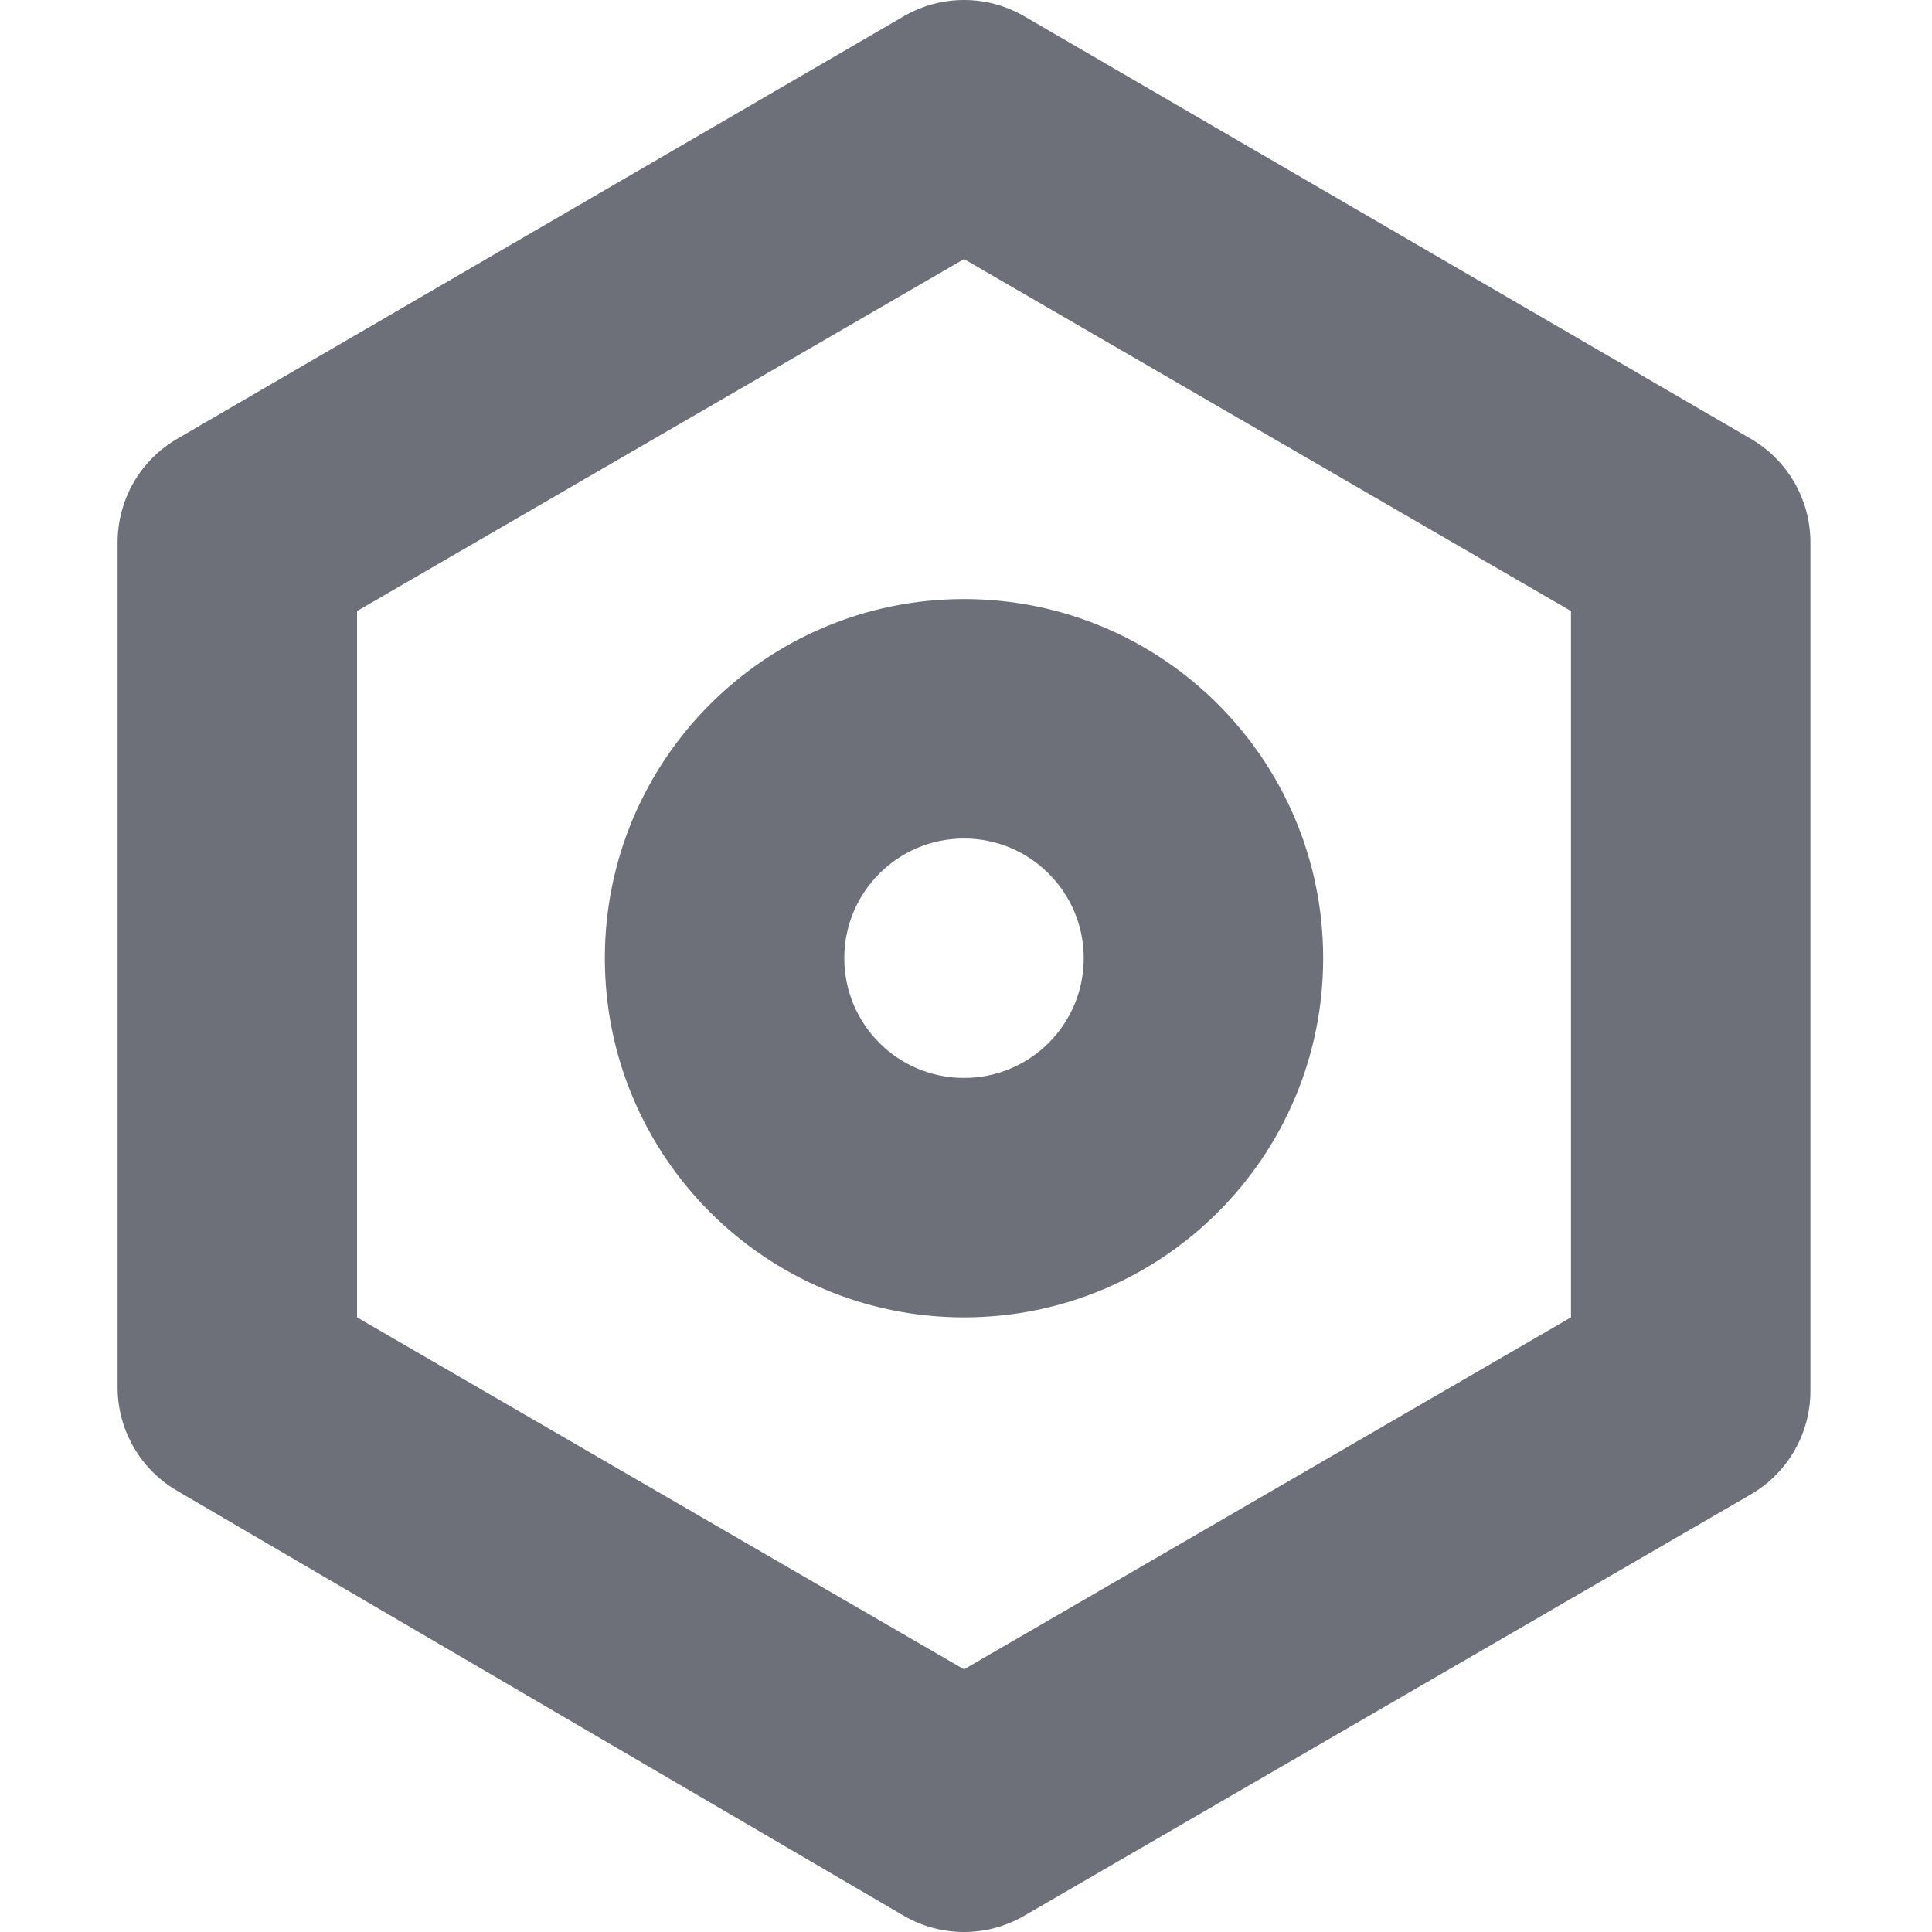
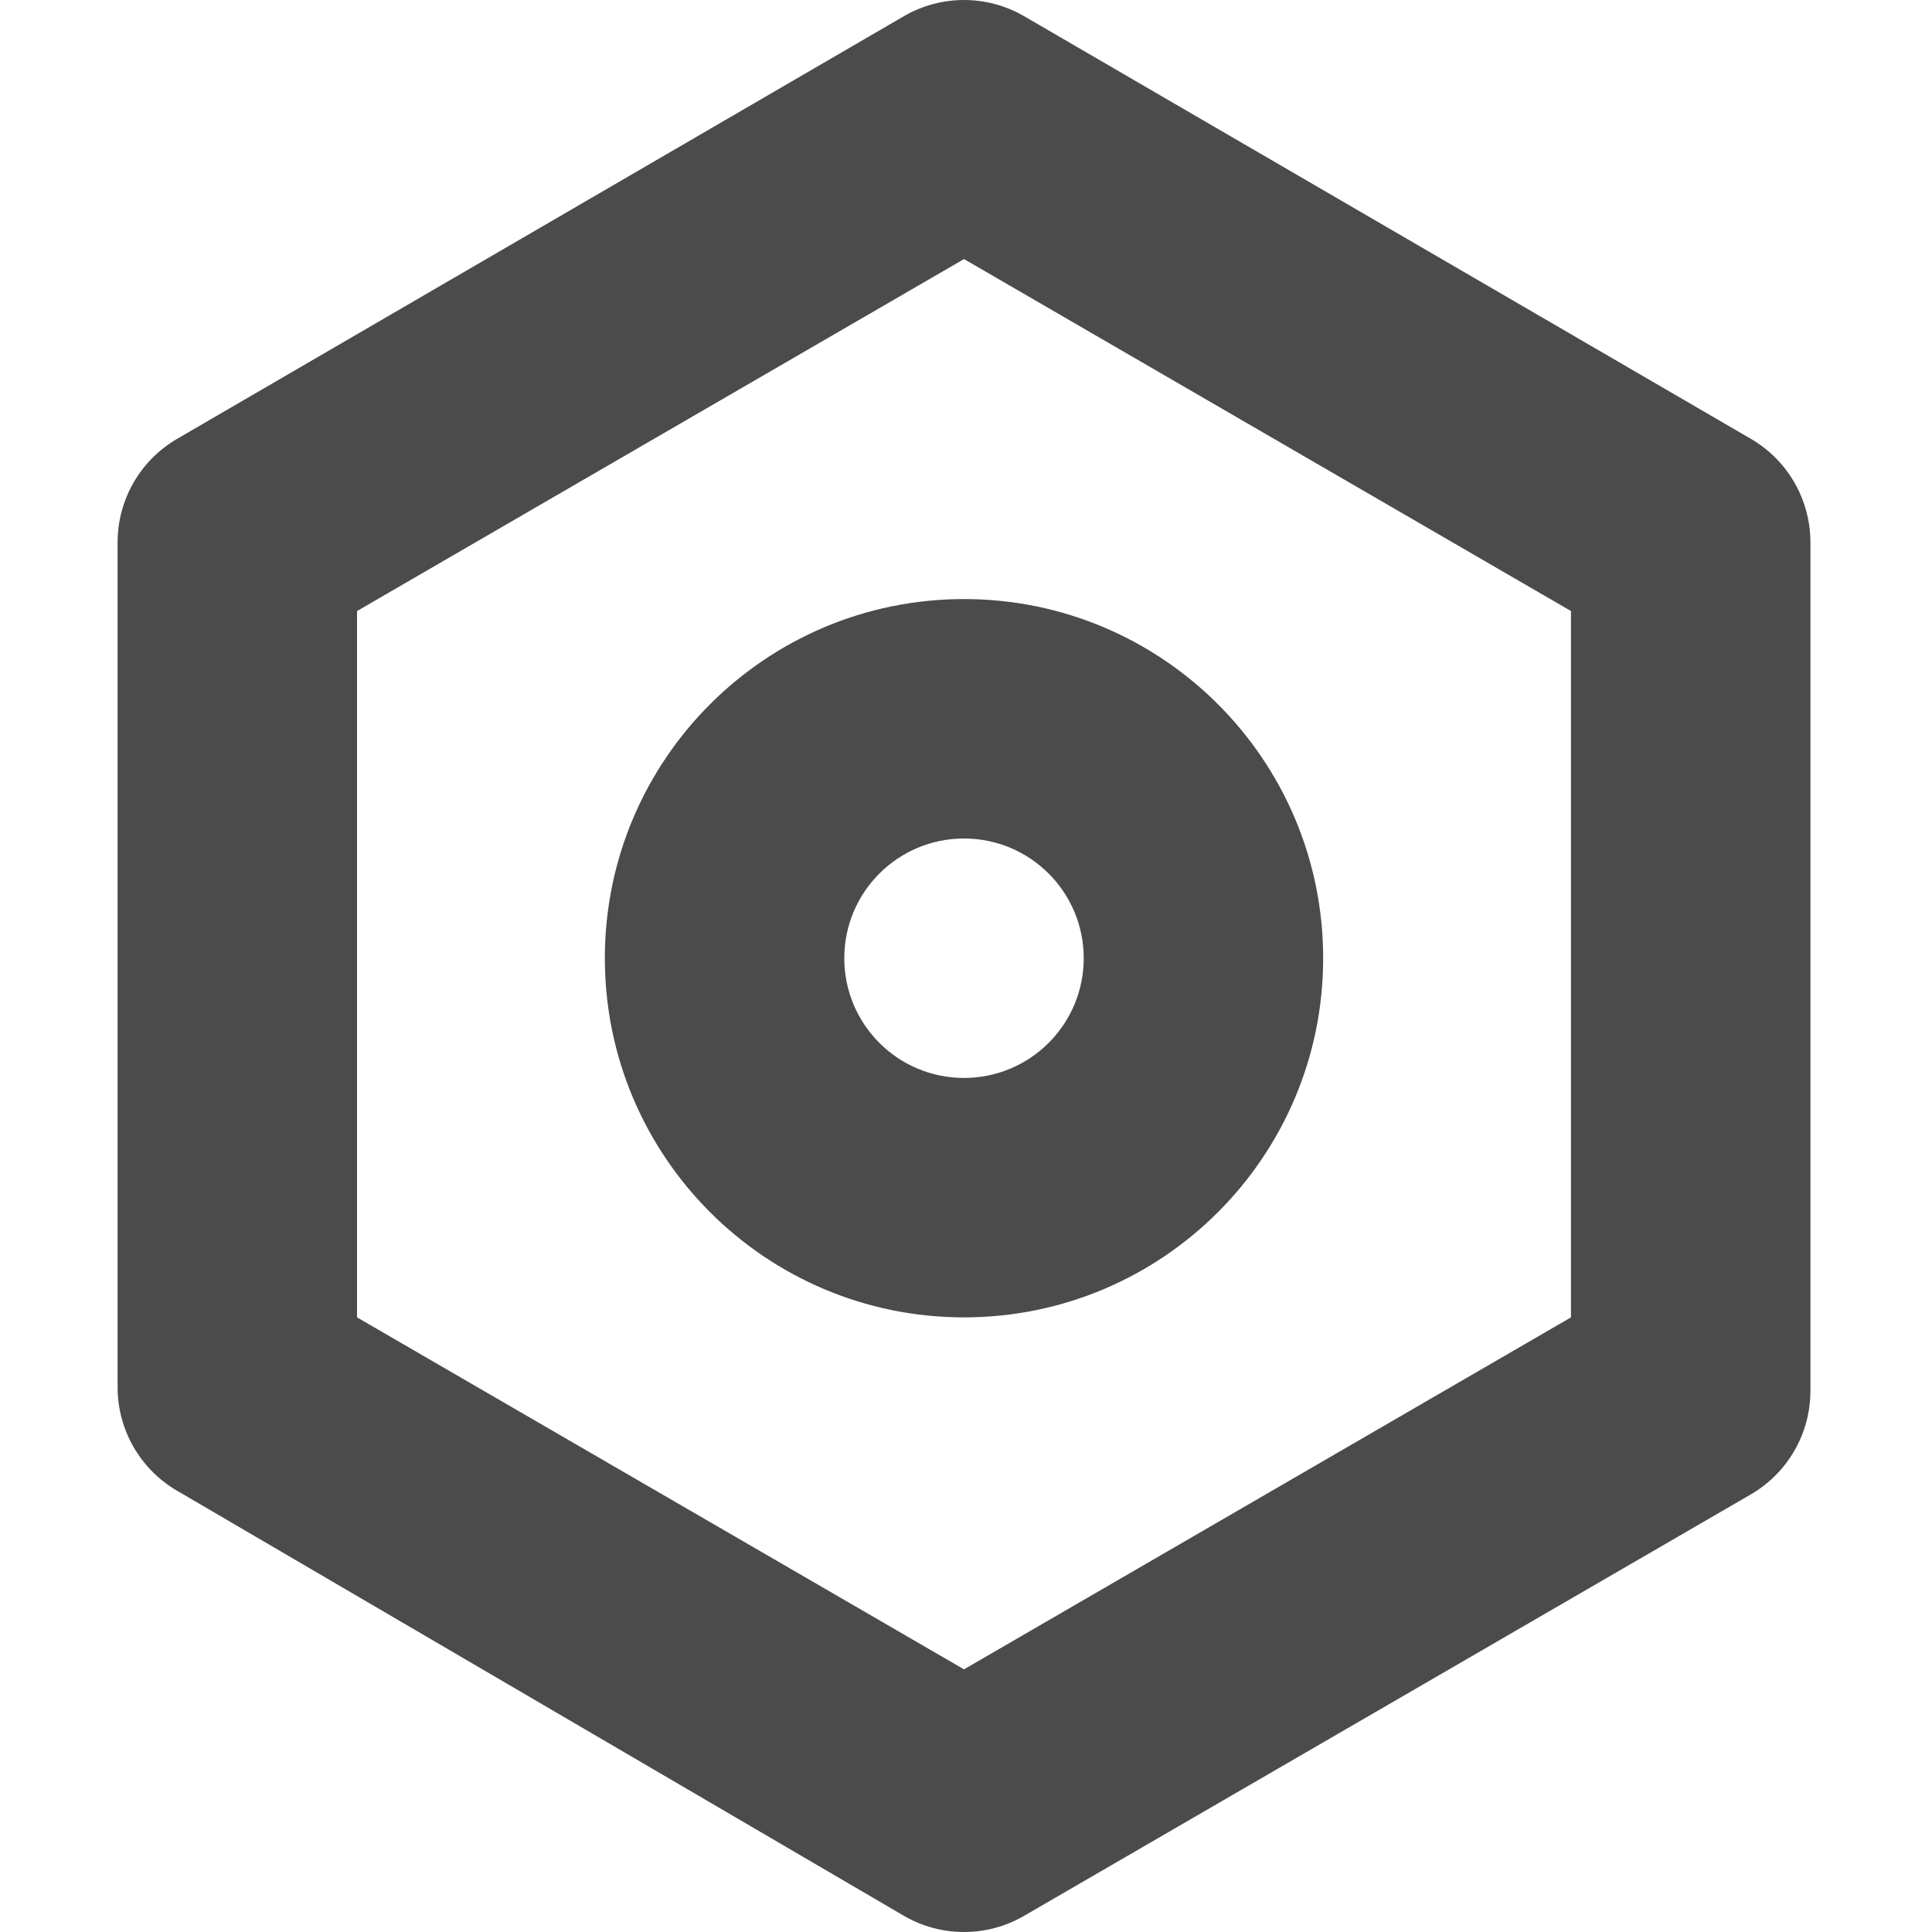
<svg xmlns="http://www.w3.org/2000/svg" t="1715052598741" class="icon" viewBox="0 0 1024 1024" version="1.1" p-id="1530" data-darkreader-inline-fill="" width="200" height="200">
-   <path d="M320.584 507.875a190.359 190.359 0 1 0 190.359-190.359 190.359 190.359 0 0 0-190.359 190.359z m190.359-63.453a63.453 63.453 0 1 1-63.453 63.453 63.453 63.453 0 0 1 63.453-63.453z" fill="#6e7079" p-id="1531" />
-   <path d="M927.828 232.49L542.669 8.501a63.453 63.453 0 0 0-63.453 0L94.057 232.49a63.453 63.453 0 0 0-31.726 55.204v447.343a63.453 63.453 0 0 0 31.726 55.204L479.216 1015.499a63.453 63.453 0 0 0 63.453 0l385.159-223.354a63.453 63.453 0 0 0 31.726-55.204V287.059a63.453 63.453 0 0 0-31.726-54.57zM832.649 698.234l-321.706 186.552L189.236 698.234V323.862l321.706-186.552 321.706 186.552z" fill="#6e7079" p-id="1532" />
+   <path d="M320.584 507.875a190.359 190.359 0 1 0 190.359-190.359 190.359 190.359 0 0 0-190.359 190.359z m190.359-63.453a63.453 63.453 0 1 1-63.453 63.453 63.453 63.453 0 0 1 63.453-63.453z" fill="#4b4b4b" p-id="1531" />
+   <path d="M927.828 232.49L542.669 8.501a63.453 63.453 0 0 0-63.453 0L94.057 232.49a63.453 63.453 0 0 0-31.726 55.204v447.343a63.453 63.453 0 0 0 31.726 55.204L479.216 1015.499a63.453 63.453 0 0 0 63.453 0l385.159-223.354a63.453 63.453 0 0 0 31.726-55.204V287.059a63.453 63.453 0 0 0-31.726-54.57zM832.649 698.234l-321.706 186.552L189.236 698.234V323.862l321.706-186.552 321.706 186.552z" fill="#4b4b4b" p-id="1532" />
</svg>
